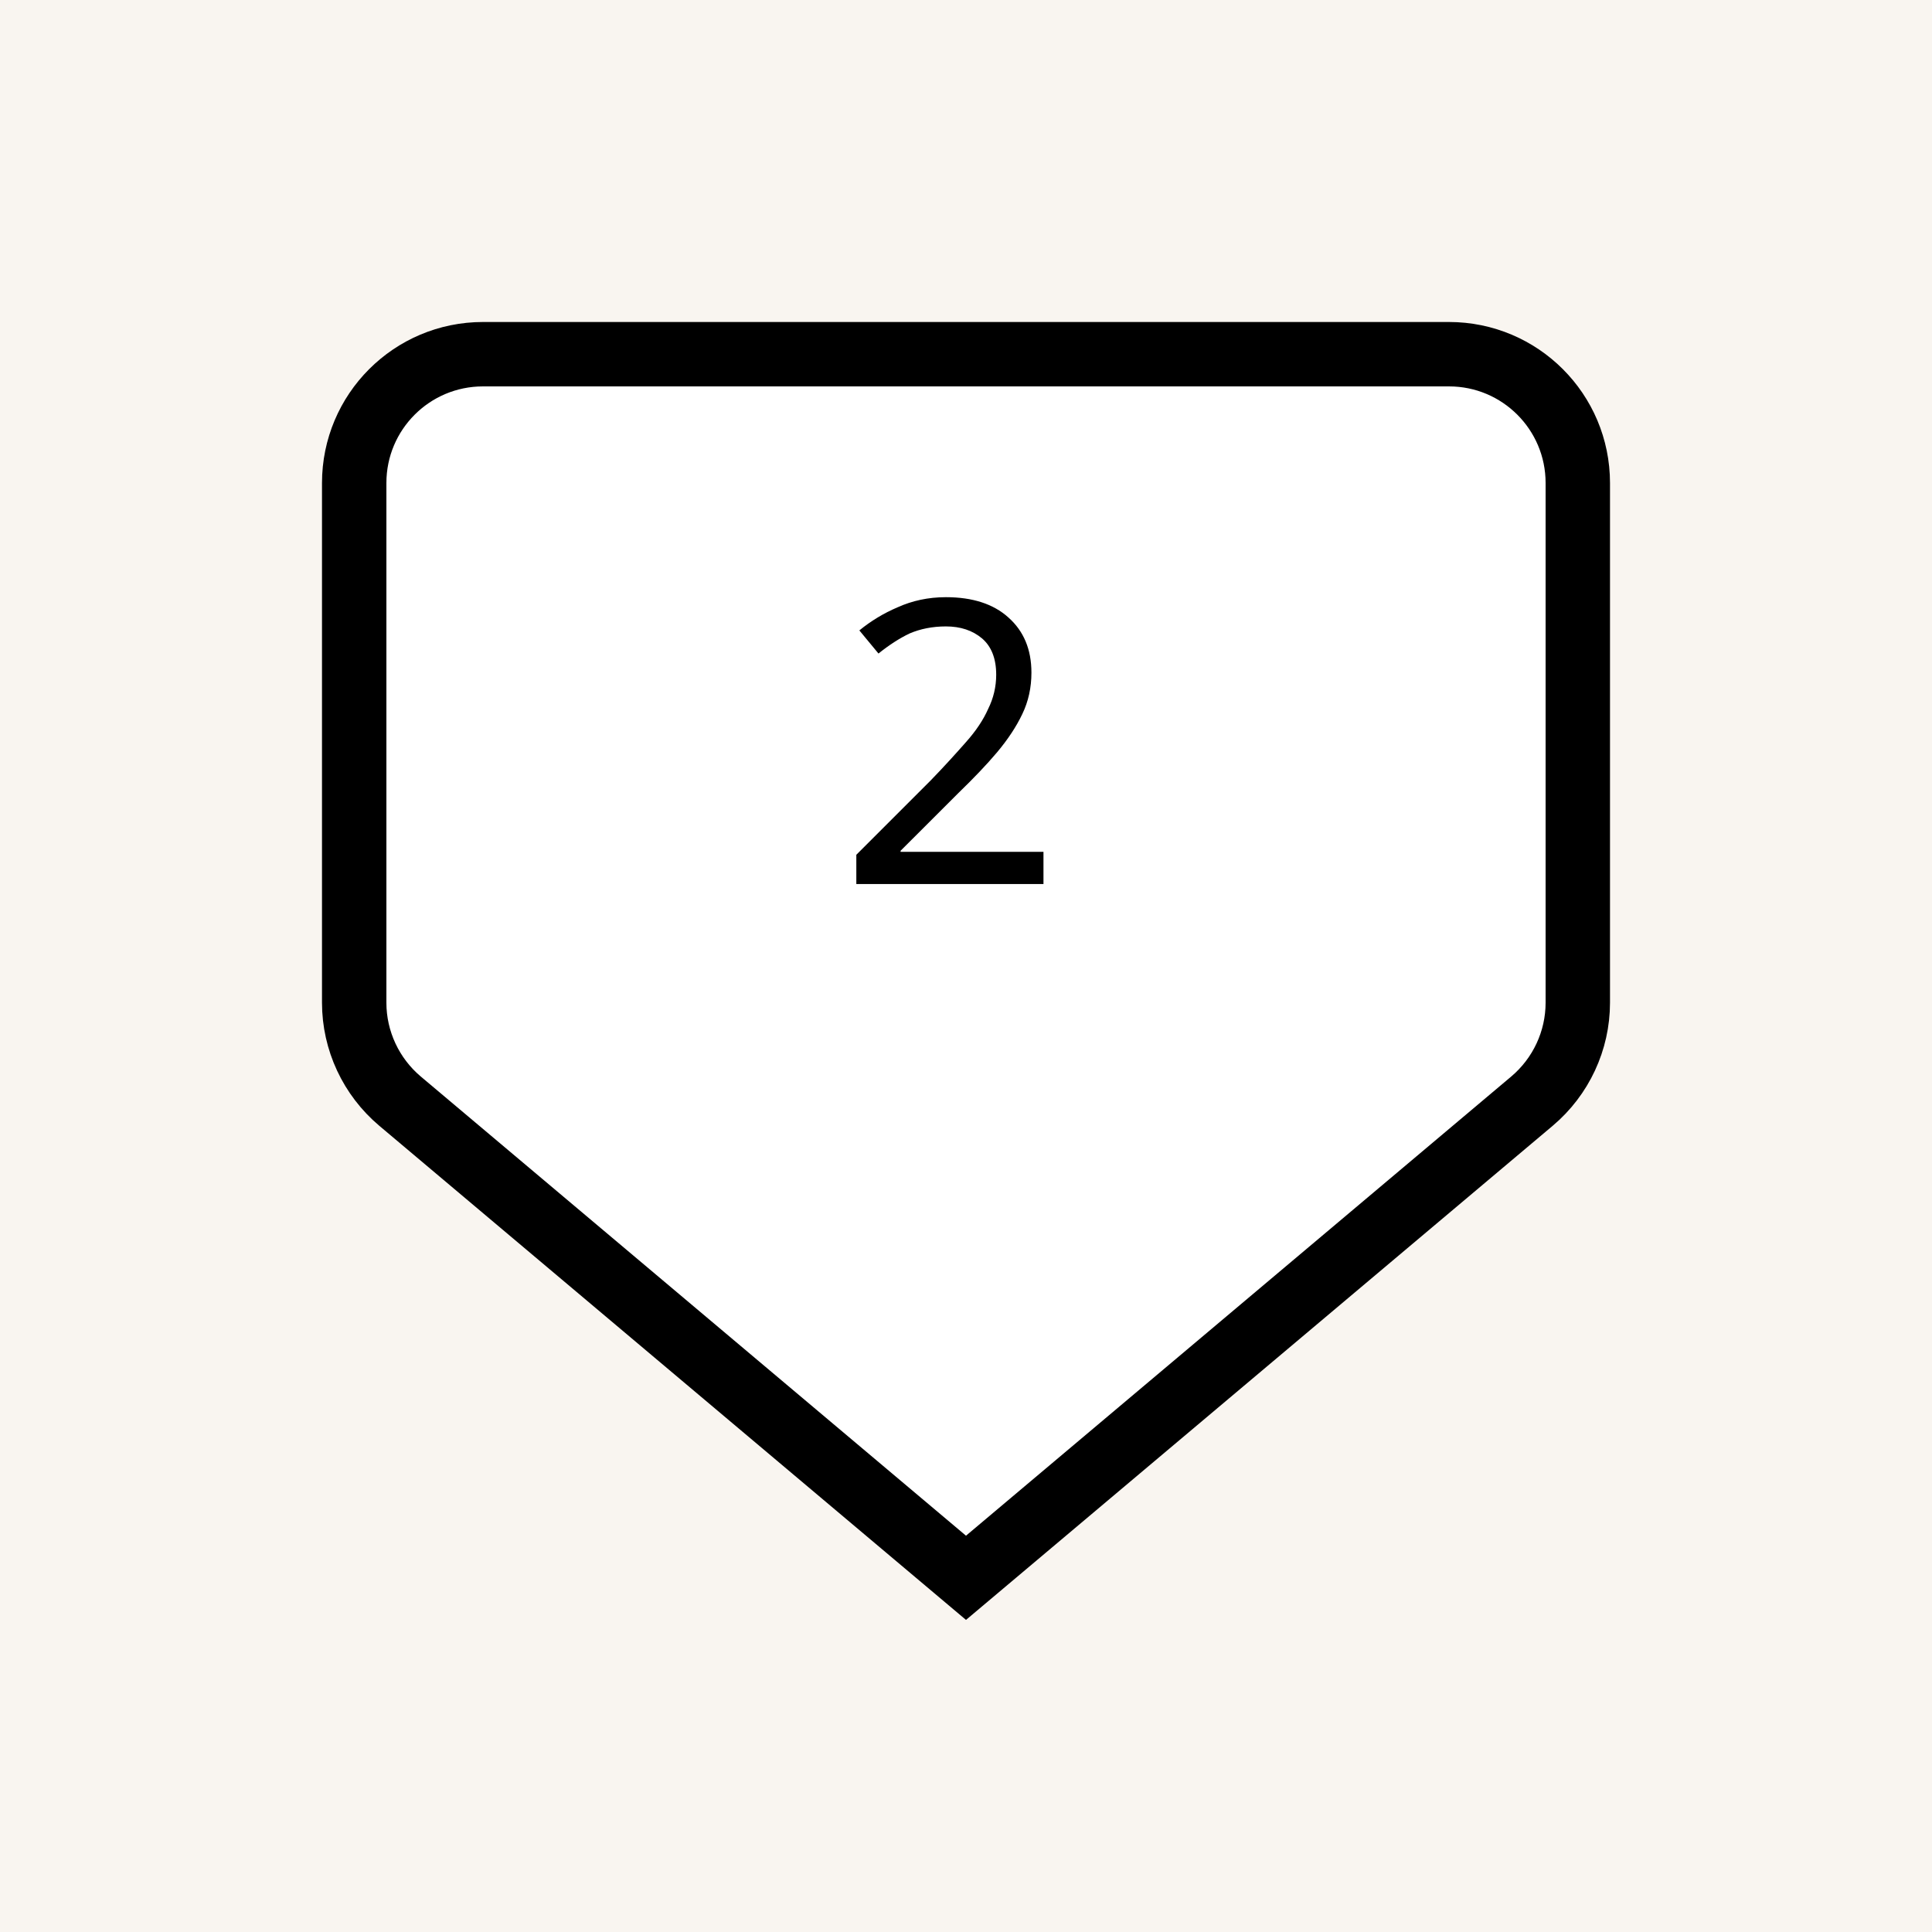
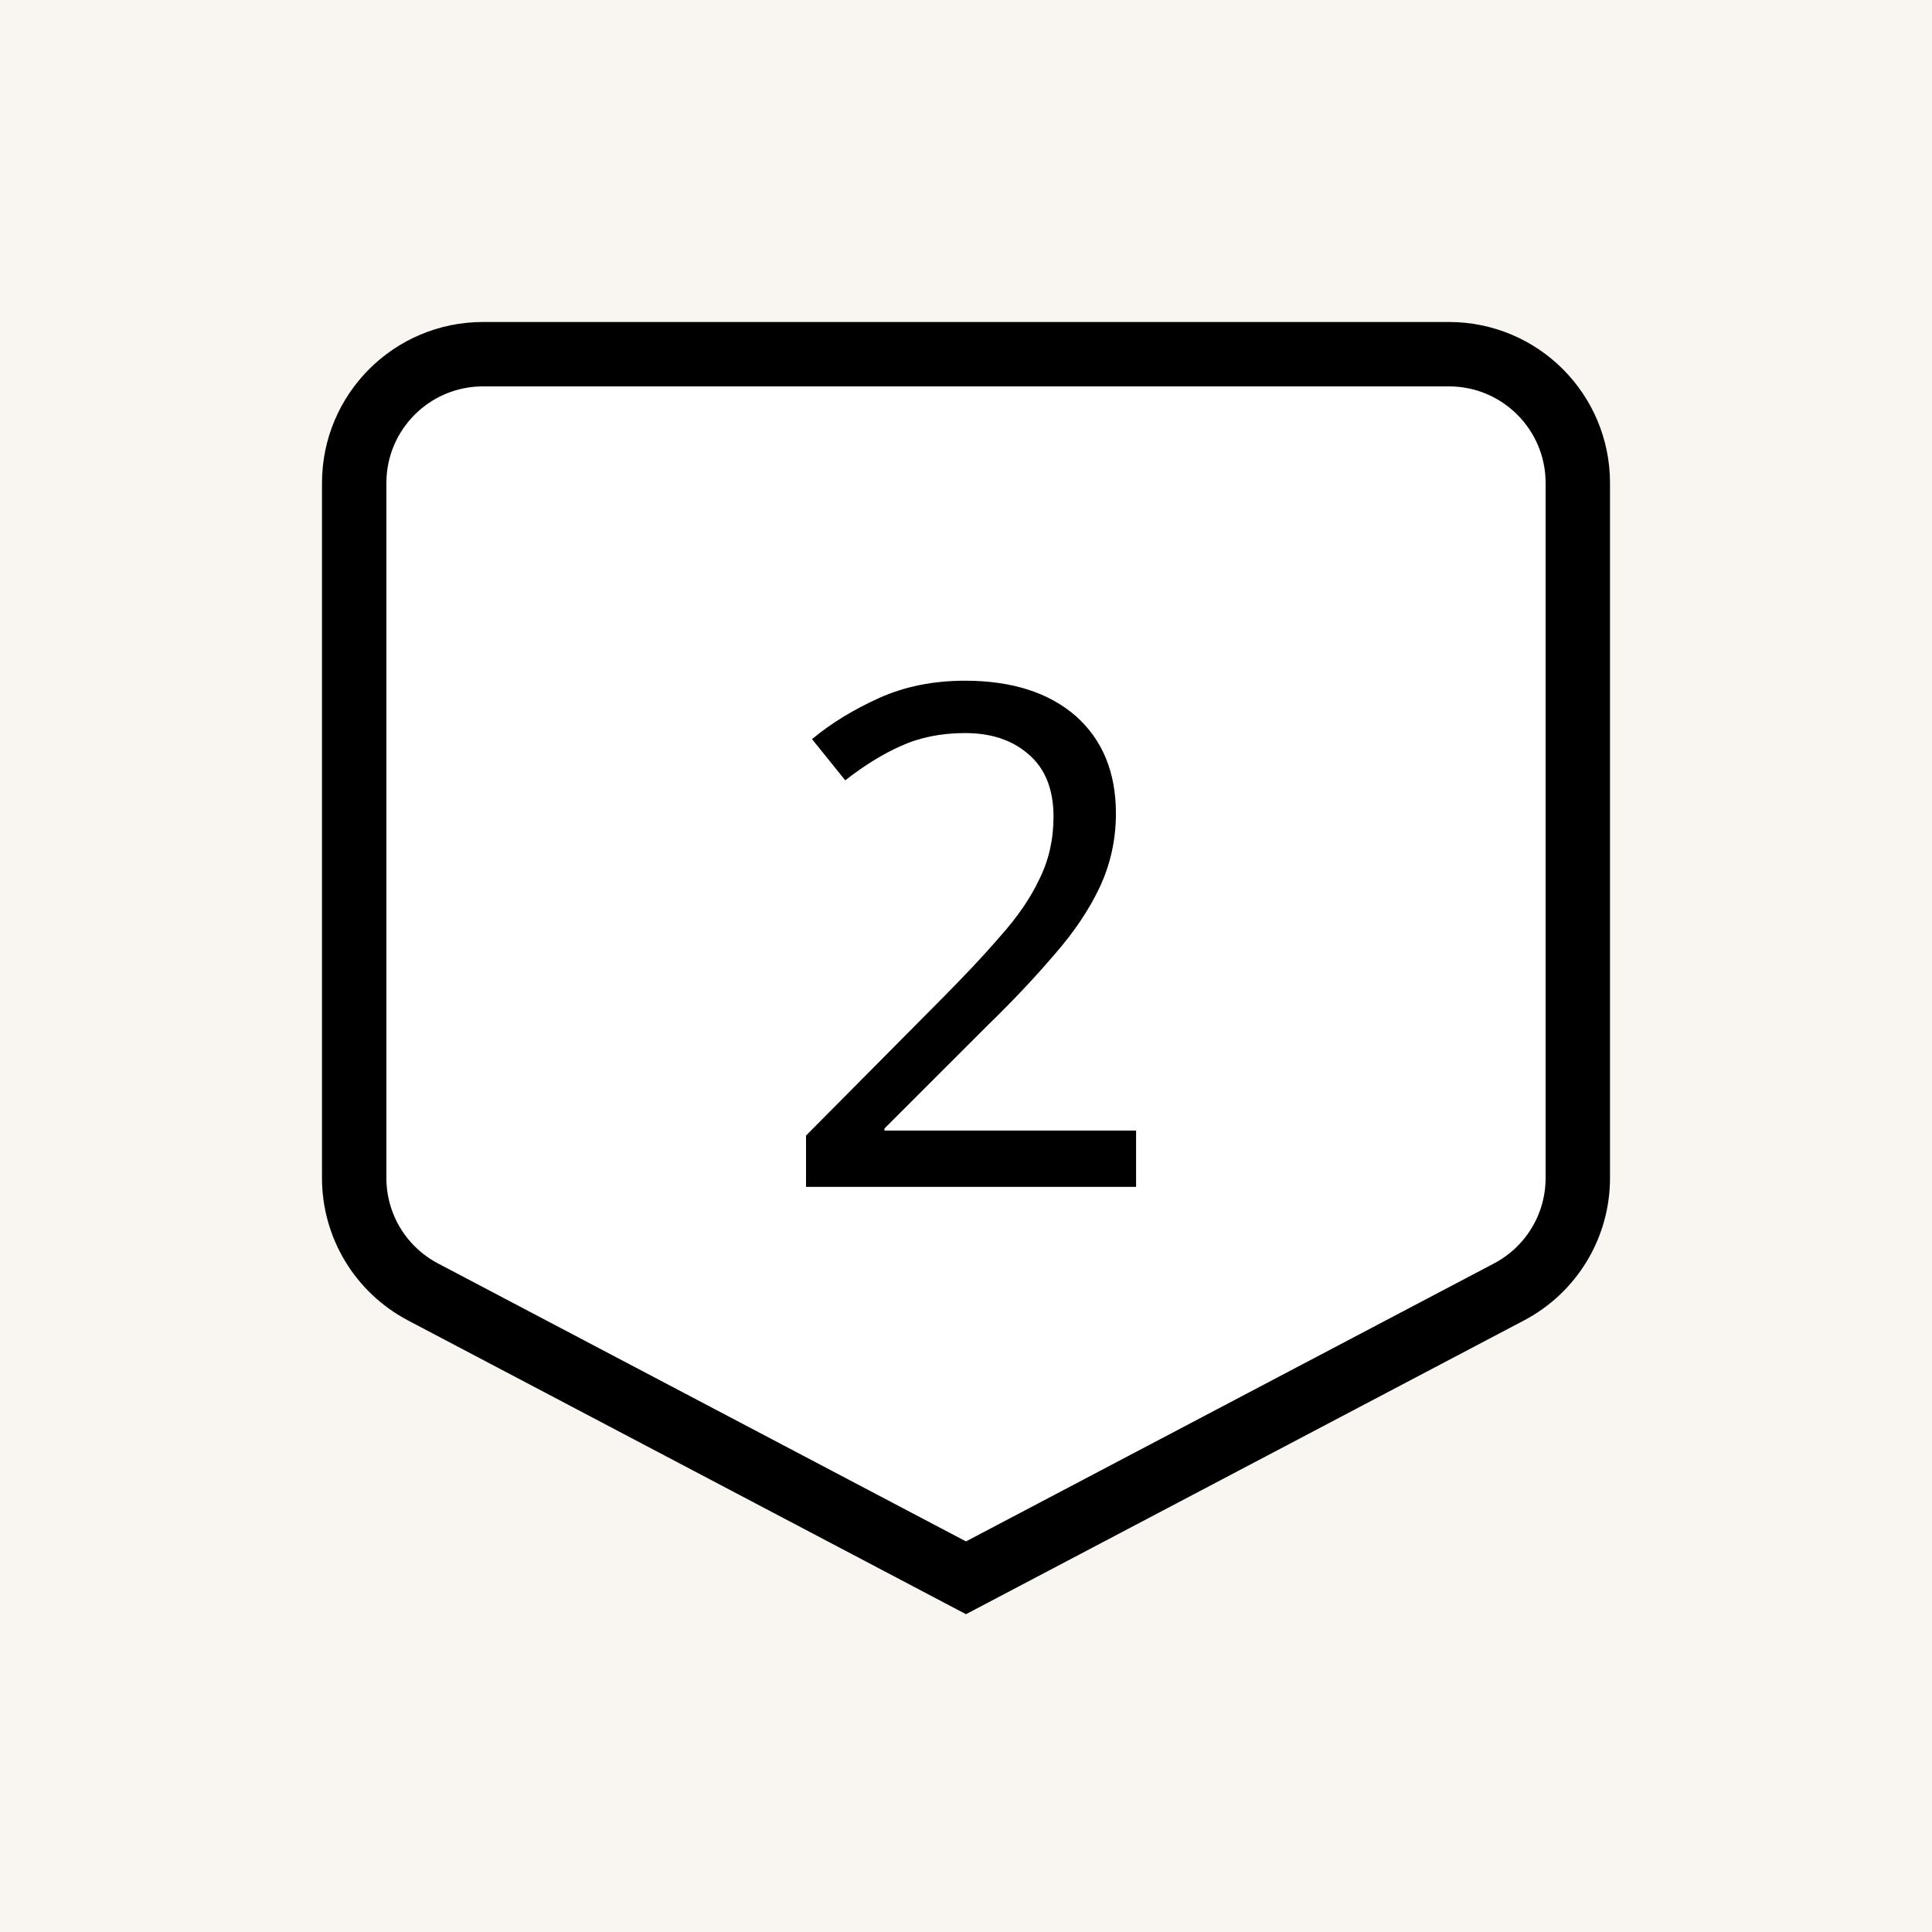
<svg xmlns="http://www.w3.org/2000/svg" width="30pt" height="30pt" viewBox="0 0 30 30" version="1.1">
  <g id="surface92">
    <rect x="0" y="0" width="30" height="30" style="fill:hsl(30,44%,96%);stroke:none;" />
    <g transform="translate(5,5)">
-       <path style="fill-rule:nonzero;fill:rgb(100%,100%,100%);fill-opacity:1;stroke-width:1;stroke-linecap:butt;stroke-linejoin:miter;stroke:rgb(0%,0%,0%);stroke-opacity:1;stroke-miterlimit:10;" d="M 10 19.5 L 1.211 12.098 C 0.762 11.719 0.5 11.16 0.5 10.57 L 0.5 2.5 C 0.5 1.395 1.395 0.5 2.5 0.5 L 17.5 0.5 C 18.605 0.5 19.5 1.395 19.5 2.5 L 19.5 10.57 C 19.5 11.16 19.238 11.719 18.789 12.098 Z M 10 19.5 " />
-       <path style=" stroke:none;fill-rule:nonzero;fill:rgb(0%,0%,0%);fill-opacity:1;" d="M 11.203 8.727 L 8.297 8.727 L 8.297 8.273 L 9.453 7.117 C 9.672 6.891 9.852 6.691 10 6.523 C 10.156 6.348 10.27 6.176 10.344 6.008 C 10.426 5.844 10.469 5.664 10.469 5.477 C 10.469 5.227 10.395 5.039 10.25 4.914 C 10.102 4.789 9.914 4.727 9.688 4.727 C 9.477 4.727 9.289 4.766 9.125 4.836 C 8.969 4.91 8.805 5.016 8.641 5.148 L 8.344 4.789 C 8.52 4.645 8.719 4.523 8.938 4.43 C 9.164 4.328 9.414 4.273 9.688 4.273 C 10.102 4.273 10.426 4.379 10.656 4.586 C 10.895 4.797 11.016 5.082 11.016 5.445 C 11.016 5.676 10.969 5.891 10.875 6.086 C 10.781 6.285 10.648 6.484 10.484 6.68 C 10.316 6.879 10.117 7.086 9.891 7.305 L 8.984 8.211 L 8.984 8.227 L 11.203 8.227 Z M 8 2.148 " />
+       <path style="fill-rule:nonzero;fill:rgb(100%,100%,100%);fill-opacity:1;stroke-width:1;stroke-linecap:butt;stroke-linejoin:miter;stroke:rgb(0%,0%,0%);stroke-opacity:1;stroke-miterlimit:10;" d="M 10 19.5 L 1.57 15.062 C 0.91 14.715 0.5 14.035 0.5 13.293 L 0.5 2.5 C 0.5 1.395 1.395 0.5 2.5 0.5 L 17.5 0.5 C 18.605 0.5 19.5 1.395 19.5 2.5 L 19.5 13.293 C 19.5 14.035 19.09 14.715 18.43 15.062 Z M 10 19.5 " />
+       <path style=" stroke:none;fill-rule:nonzero;fill:rgb(0%,0%,0%);fill-opacity:1;" d="M 12.641 13.43 L 7.516 13.43 L 7.516 12.633 L 9.547 10.586 C 9.941 10.191 10.27 9.844 10.531 9.539 C 10.801 9.238 11.004 8.941 11.141 8.648 C 11.285 8.359 11.359 8.035 11.359 7.68 C 11.359 7.254 11.227 6.93 10.969 6.711 C 10.719 6.492 10.391 6.383 9.984 6.383 C 9.609 6.383 9.273 6.453 8.984 6.586 C 8.703 6.711 8.414 6.891 8.125 7.117 L 7.609 6.477 C 7.91 6.227 8.258 6.016 8.656 5.836 C 9.051 5.66 9.492 5.57 9.984 5.57 C 10.711 5.57 11.285 5.754 11.703 6.117 C 12.117 6.484 12.328 6.988 12.328 7.633 C 12.328 8.039 12.242 8.422 12.078 8.773 C 11.91 9.129 11.676 9.477 11.375 9.82 C 11.082 10.164 10.738 10.531 10.344 10.914 L 8.734 12.523 L 8.734 12.555 L 12.641 12.555 Z M 7 1.816 " />
    </g>
  </g>
</svg>
